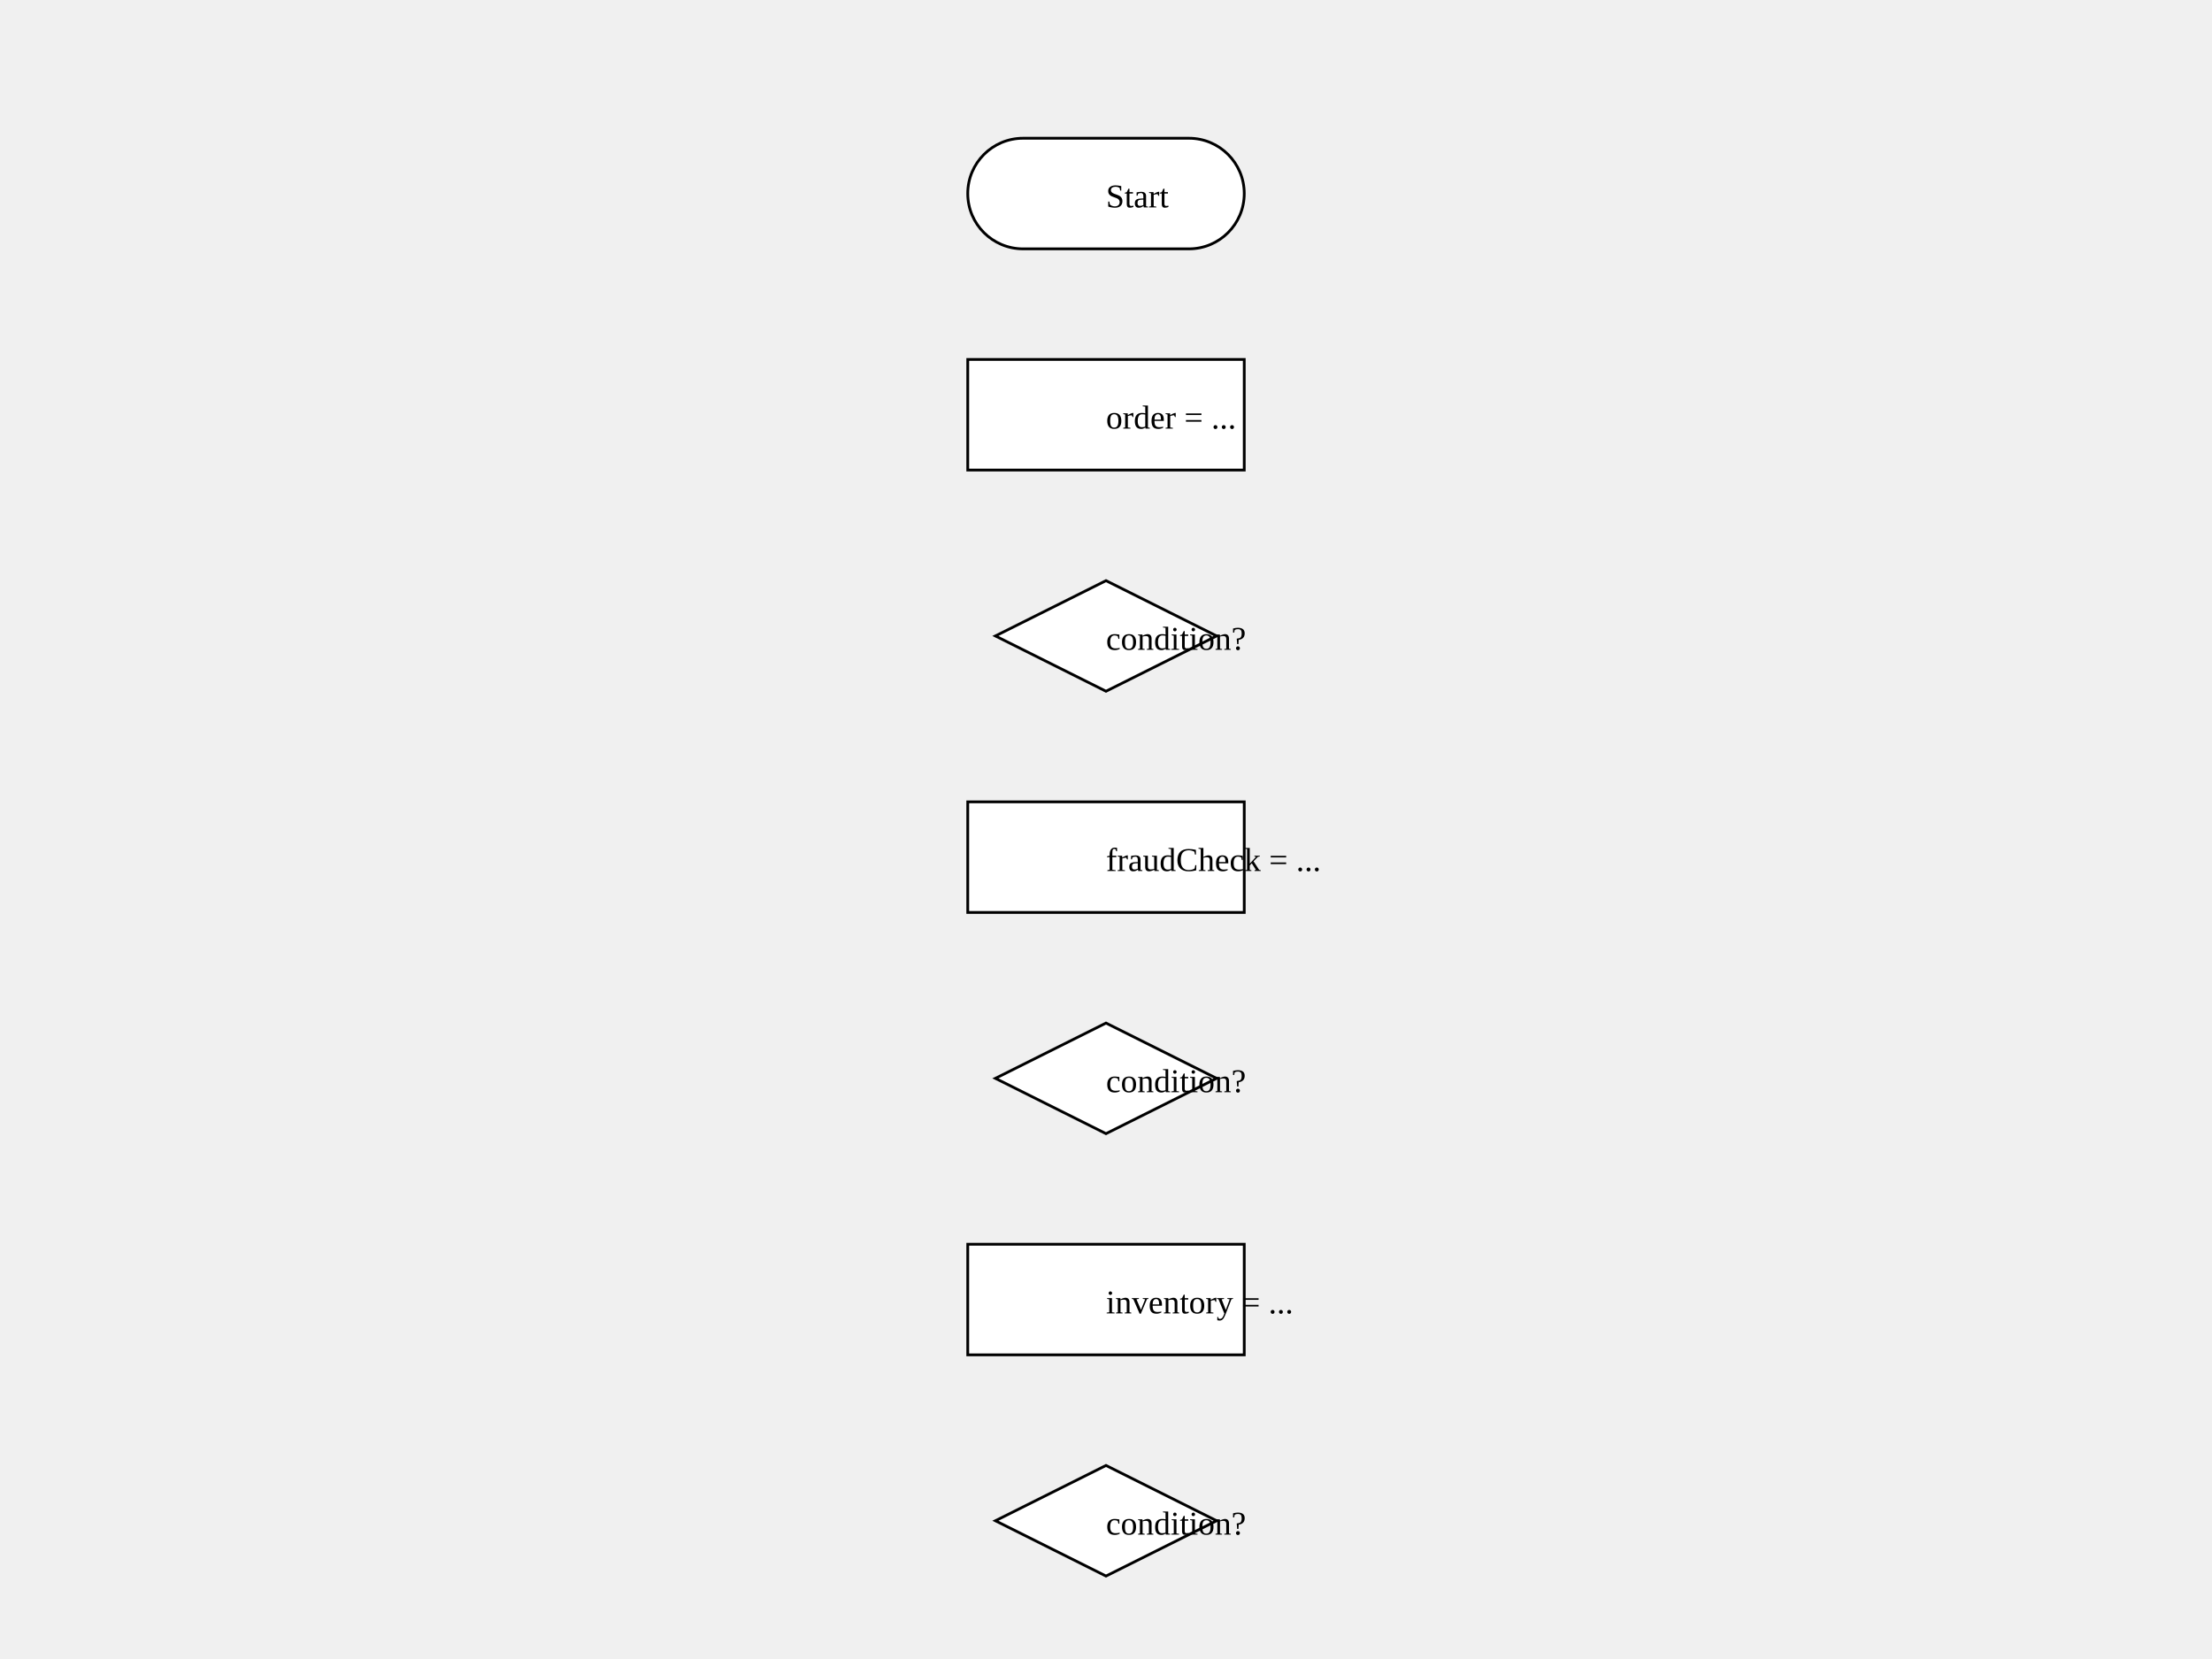
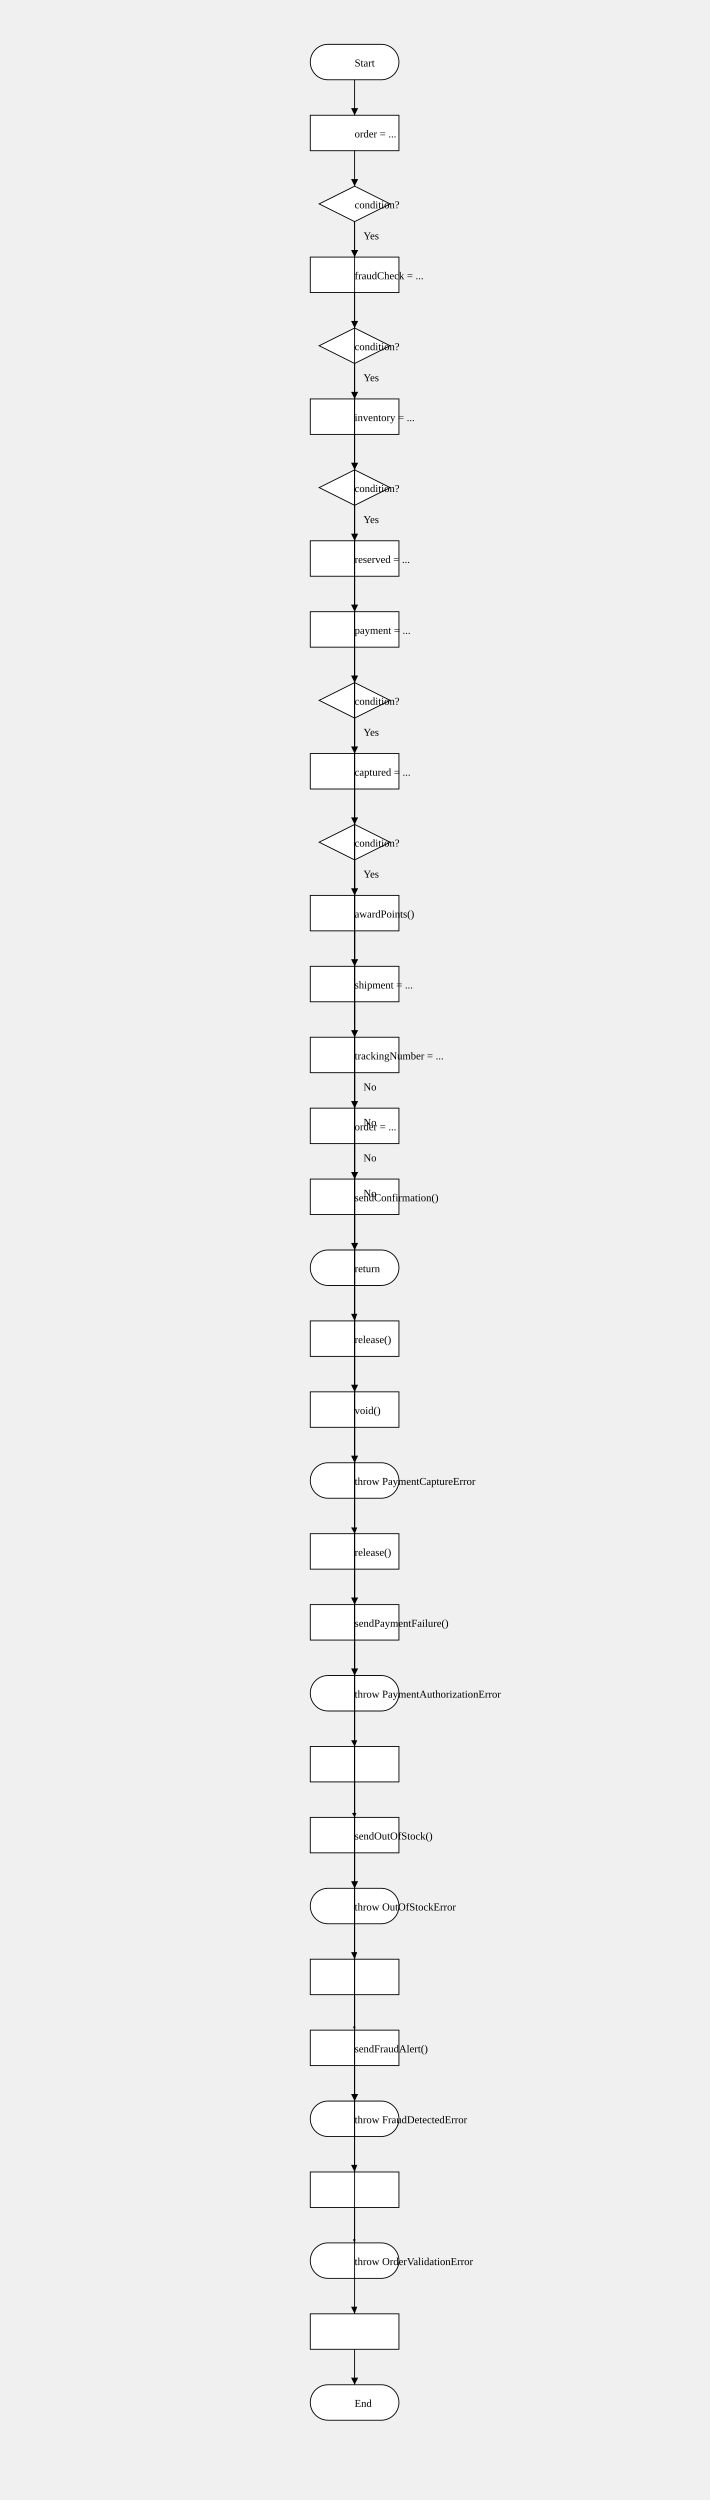
- <svg xmlns="http://www.w3.org/2000/svg" viewBox="0 0 800 600" width="800" height="600">
+ <svg xmlns="http://www.w3.org/2000/svg" viewBox="0 0 800 2820" width="800" height="2820">
  <rect x="350" y="50" width="100" height="40" rx="20" ry="20" fill="#fff" stroke="#000" />
  <text x="400" y="75">Start</text>
  <rect x="350" y="130" width="100" height="40" fill="#fff" stroke="#000" />
  <text x="400" y="155">order = ...</text>
-   <polygon points="400,210 440,230 400,250 360,230" fill="#fff" stroke="#000" />
+   <polygon points="400,210 440,230 400,250 360,230" stroke="#000" fill="#fff" />
  <text x="400" y="235">condition?</text>
  <rect x="350" y="290" width="100" height="40" fill="#fff" stroke="#000" />
  <text x="400" y="315">fraudCheck = ...</text>
  <polygon points="400,370 440,390 400,410 360,390" fill="#fff" stroke="#000" />
  <text x="400" y="395">condition?</text>
-   <rect x="350" y="450" width="100" height="40" fill="#fff" stroke="#000" />
+   <rect x="350" y="450" width="100" height="40" stroke="#000" fill="#fff" />
  <text x="400" y="475">inventory = ...</text>
  <polygon points="400,530 440,550 400,570 360,550" fill="#fff" stroke="#000" />
  <text x="400" y="555">condition?</text>
-   <rect x="350" y="610" width="100" height="40" stroke="#000" fill="#fff" />
+   <rect x="350" y="610" width="100" height="40" fill="#fff" stroke="#000" />
  <text x="400" y="635">reserved = ...</text>
-   <rect x="350" y="690" width="100" height="40" fill="#fff" stroke="#000" />
+   <rect x="350" y="690" width="100" height="40" stroke="#000" fill="#fff" />
  <text x="400" y="715">payment = ...</text>
  <polygon points="400,770 440,790 400,810 360,790" fill="#fff" stroke="#000" />
  <text x="400" y="795">condition?</text>
  <rect x="350" y="850" width="100" height="40" fill="#fff" stroke="#000" />
  <text x="400" y="875">captured = ...</text>
  <polygon points="400,930 440,950 400,970 360,950" fill="#fff" stroke="#000" />
  <text x="400" y="955">condition?</text>
  <rect x="350" y="1010" width="100" height="40" fill="#fff" stroke="#000" />
  <text x="400" y="1035">awardPoints()</text>
  <rect x="350" y="1090" width="100" height="40" fill="#fff" stroke="#000" />
  <text x="400" y="1115">shipment = ...</text>
-   <rect x="350" y="1170" width="100" height="40" fill="#fff" stroke="#000" />
+   <rect x="350" y="1170" width="100" height="40" stroke="#000" fill="#fff" />
  <text x="400" y="1195">trackingNumber = ...</text>
  <rect x="350" y="1250" width="100" height="40" fill="#fff" stroke="#000" />
  <text x="400" y="1275">order = ...</text>
  <rect x="350" y="1330" width="100" height="40" fill="#fff" stroke="#000" />
  <text x="400" y="1355">sendConfirmation()</text>
  <rect x="350" y="1410" width="100" height="40" rx="20" ry="20" fill="#fff" stroke="#000" />
  <text x="400" y="1435">return</text>
  <rect x="350" y="1490" width="100" height="40" fill="#fff" stroke="#000" />
  <text x="400" y="1515">release()</text>
  <rect x="350" y="1570" width="100" height="40" fill="#fff" stroke="#000" />
  <text x="400" y="1595">void()</text>
  <rect x="350" y="1650" width="100" height="40" rx="20" ry="20" fill="#fff" stroke="#000" />
  <text x="400" y="1675">throw PaymentCaptureError</text>
  <rect x="350" y="1730" width="100" height="40" fill="#fff" stroke="#000" />
  <text x="400" y="1755">release()</text>
  <rect x="350" y="1810" width="100" height="40" fill="#fff" stroke="#000" />
  <text x="400" y="1835">sendPaymentFailure()</text>
  <rect x="350" y="1890" width="100" height="40" rx="20" ry="20" fill="#fff" stroke="#000" />
  <text x="400" y="1915">throw PaymentAuthorizationError</text>
  <rect x="350" y="1970" width="100" height="40" fill="#fff" stroke="#000" />
-   <rect x="350" y="2050" width="100" height="40" stroke="#000" fill="#fff" />
+   <rect x="350" y="2050" width="100" height="40" fill="#fff" stroke="#000" />
  <text x="400" y="2075">sendOutOfStock()</text>
  <rect x="350" y="2130" width="100" height="40" rx="20" ry="20" fill="#fff" stroke="#000" />
  <text x="400" y="2155">throw OutOfStockError</text>
  <rect x="350" y="2210" width="100" height="40" fill="#fff" stroke="#000" />
  <rect x="350" y="2290" width="100" height="40" fill="#fff" stroke="#000" />
  <text x="400" y="2315">sendFraudAlert()</text>
  <rect x="350" y="2370" width="100" height="40" rx="20" ry="20" fill="#fff" stroke="#000" />
  <text x="400" y="2395">throw FraudDetectedError</text>
  <rect x="350" y="2450" width="100" height="40" fill="#fff" stroke="#000" />
  <rect x="350" y="2530" width="100" height="40" rx="20" ry="20" fill="#fff" stroke="#000" />
  <text x="400" y="2555">throw OrderValidationError</text>
  <rect x="350" y="2610" width="100" height="40" fill="#fff" stroke="#000" />
-   <rect x="350" y="2690" width="100" height="40" rx="20" ry="20" fill="#fff" stroke="#000" />
+   <rect x="350" y="2690" width="100" height="40" rx="20" ry="20" stroke="#000" fill="#fff" />
  <text x="400" y="2715">End</text>
+   <line x1="400" y1="90" x2="400" y2="130" stroke="#000" />
+   <polygon points="400,130 396,122 404,122" fill="#000" />
+   <line x1="400" y1="170" x2="400" y2="210" stroke="#000" />
+   <polygon points="400,210 396,202 404,202" fill="#000" />
+   <line x1="400" y1="250" x2="400" y2="290" stroke="#000" />
+   <polygon points="400,290 396,282 404,282" fill="#000" />
+   <text x="410" y="270">Yes</text>
+   <line x1="400" y1="330" x2="400" y2="370" stroke="#000" />
+   <polygon points="400,370 396,362 404,362" fill="#000" />
+   <line x1="400" y1="410" x2="400" y2="450" stroke="#000" />
+   <polygon points="400,450 396,442 404,442" fill="#000" />
+   <text x="410" y="430">Yes</text>
+   <line x1="400" y1="490" x2="400" y2="530" stroke="#000" />
+   <polygon points="400,530 396,522 404,522" fill="#000" />
+   <line x1="400" y1="570" x2="400" y2="610" stroke="#000" />
+   <polygon points="400,610 396,602 404,602" fill="#000" />
+   <text x="410" y="590">Yes</text>
+   <line x1="400" y1="650" x2="400" y2="690" stroke="#000" />
+   <polygon points="400,690 396,682 404,682" fill="#000" />
+   <line x1="400" y1="730" x2="400" y2="770" stroke="#000" />
+   <polygon points="400,770 396,762 404,762" fill="#000" />
+   <line x1="400" y1="810" x2="400" y2="850" stroke="#000" />
+   <polygon points="400,850 396,842 404,842" fill="#000" />
+   <text x="410" y="830">Yes</text>
+   <line x1="400" y1="890" x2="400" y2="930" stroke="#000" />
+   <polygon points="400,930 396,922 404,922" fill="#000" />
+   <line x1="400" y1="970" x2="400" y2="1010" stroke="#000" />
+   <polygon points="400,1010 396,1002 404,1002" fill="#000" />
+   <text x="410" y="990">Yes</text>
+   <line x1="400" y1="1050" x2="400" y2="1090" stroke="#000" />
+   <polygon points="400,1090 396,1082 404,1082" fill="#000" />
+   <line x1="400" y1="1130" x2="400" y2="1170" stroke="#000" />
+   <polygon points="400,1170 396,1162 404,1162" fill="#000" />
+   <line x1="400" y1="1210" x2="400" y2="1250" stroke="#000" />
+   <polygon points="400,1250 396,1242 404,1242" fill="#000" />
+   <line x1="400" y1="1290" x2="400" y2="1330" stroke="#000" />
+   <polygon points="400,1330 396,1322 404,1322" fill="#000" />
+   <line x1="400" y1="1370" x2="400" y2="1410" stroke="#000" />
+   <polygon points="400,1410 396,1402 404,1402" fill="#000" />
+   <line x1="400" y1="970" x2="400" y2="1490" stroke="#000" />
+   <polygon points="400,1490 396,1482 403,1482" fill="#000" />
+   <text x="410" y="1230">No</text>
+   <line x1="400" y1="1530" x2="400" y2="1570" stroke="#000" />
+   <polygon points="400,1570 396,1562 404,1562" fill="#000" />
+   <line x1="400" y1="1610" x2="400" y2="1650" stroke="#000" />
+   <polygon points="400,1650 396,1642 404,1642" fill="#000" />
+   <line x1="400" y1="810" x2="400" y2="1730" stroke="#000" />
+   <polygon points="400,1730 396,1723 403,1723" fill="#000" />
+   <text x="410" y="1270">No</text>
+   <line x1="400" y1="1770" x2="400" y2="1810" stroke="#000" />
+   <polygon points="400,1810 396,1802 404,1802" fill="#000" />
+   <line x1="400" y1="1850" x2="400" y2="1890" stroke="#000" />
+   <polygon points="400,1890 396,1882 404,1882" fill="#000" />
+   <line x1="400" y1="970" x2="400" y2="1970" stroke="#000" />
+   <polygon points="400,1970 396,1963 403,1963" fill="#000" />
+   <line x1="400" y1="570" x2="400" y2="2050" stroke="#000" />
+   <polygon points="400,2050 397,2045 402,2045" fill="#000" />
+   <text x="410" y="1310">No</text>
+   <line x1="400" y1="2090" x2="400" y2="2130" stroke="#000" />
+   <polygon points="400,2130 396,2122 404,2122" fill="#000" />
+   <line x1="400" y1="2010" x2="400" y2="2210" stroke="#000" />
+   <polygon points="400,2210 396,2202 403,2202" fill="#000" />
+   <line x1="400" y1="410" x2="400" y2="2290" stroke="#000" />
+   <polygon points="400,2290 398,2286 401,2286" fill="#000" />
+   <text x="410" y="1350">No</text>
+   <line x1="400" y1="2330" x2="400" y2="2370" stroke="#000" />
+   <polygon points="400,2370 396,2362 404,2362" fill="#000" />
+   <line x1="400" y1="2250" x2="400" y2="2450" stroke="#000" />
+   <polygon points="400,2450 396,2442 403,2442" fill="#000" />
+   <line x1="400" y1="250" x2="400" y2="2530" stroke="#000" />
+   <polygon points="400,2530 398,2526 401,2526" fill="#000" />
+   <line x1="400" y1="2490" x2="400" y2="2610" stroke="#000" />
+   <polygon points="400,2610 396,2602 403,2602" fill="#000" />
+   <line x1="400" y1="2650" x2="400" y2="2690" stroke="#000" />
+   <polygon points="400,2690 396,2682 404,2682" fill="#000" />
</svg>
